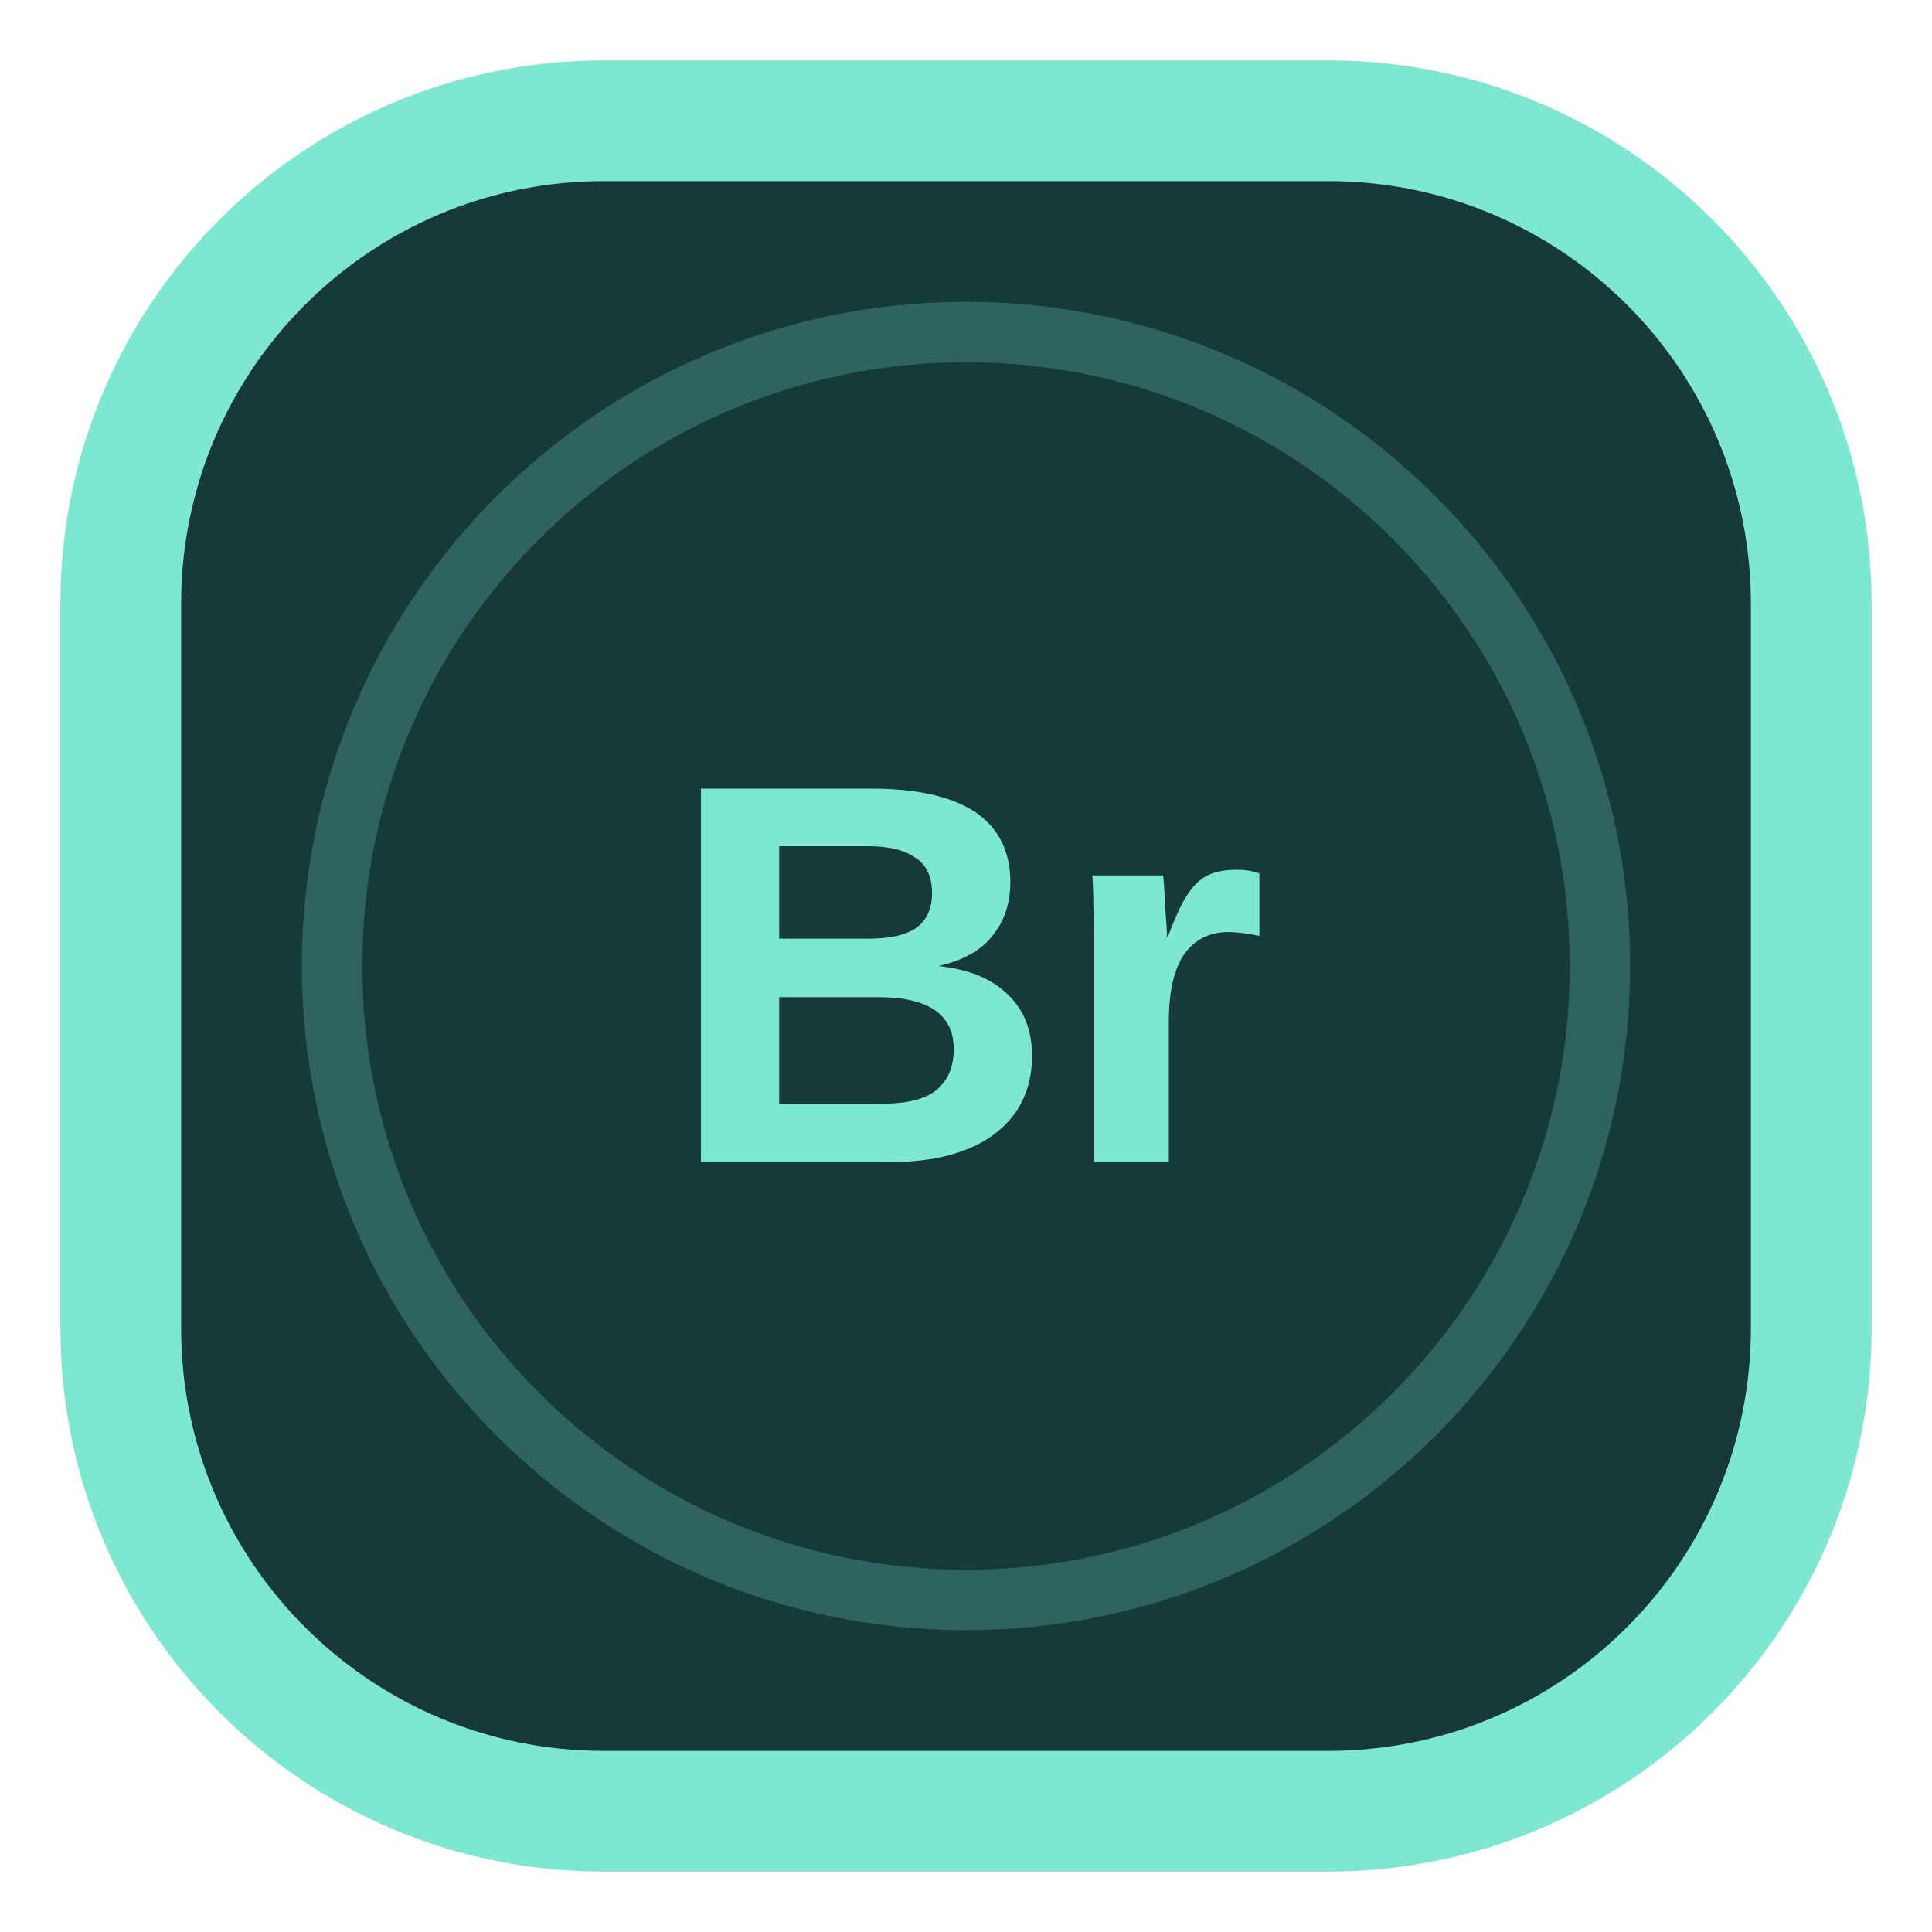
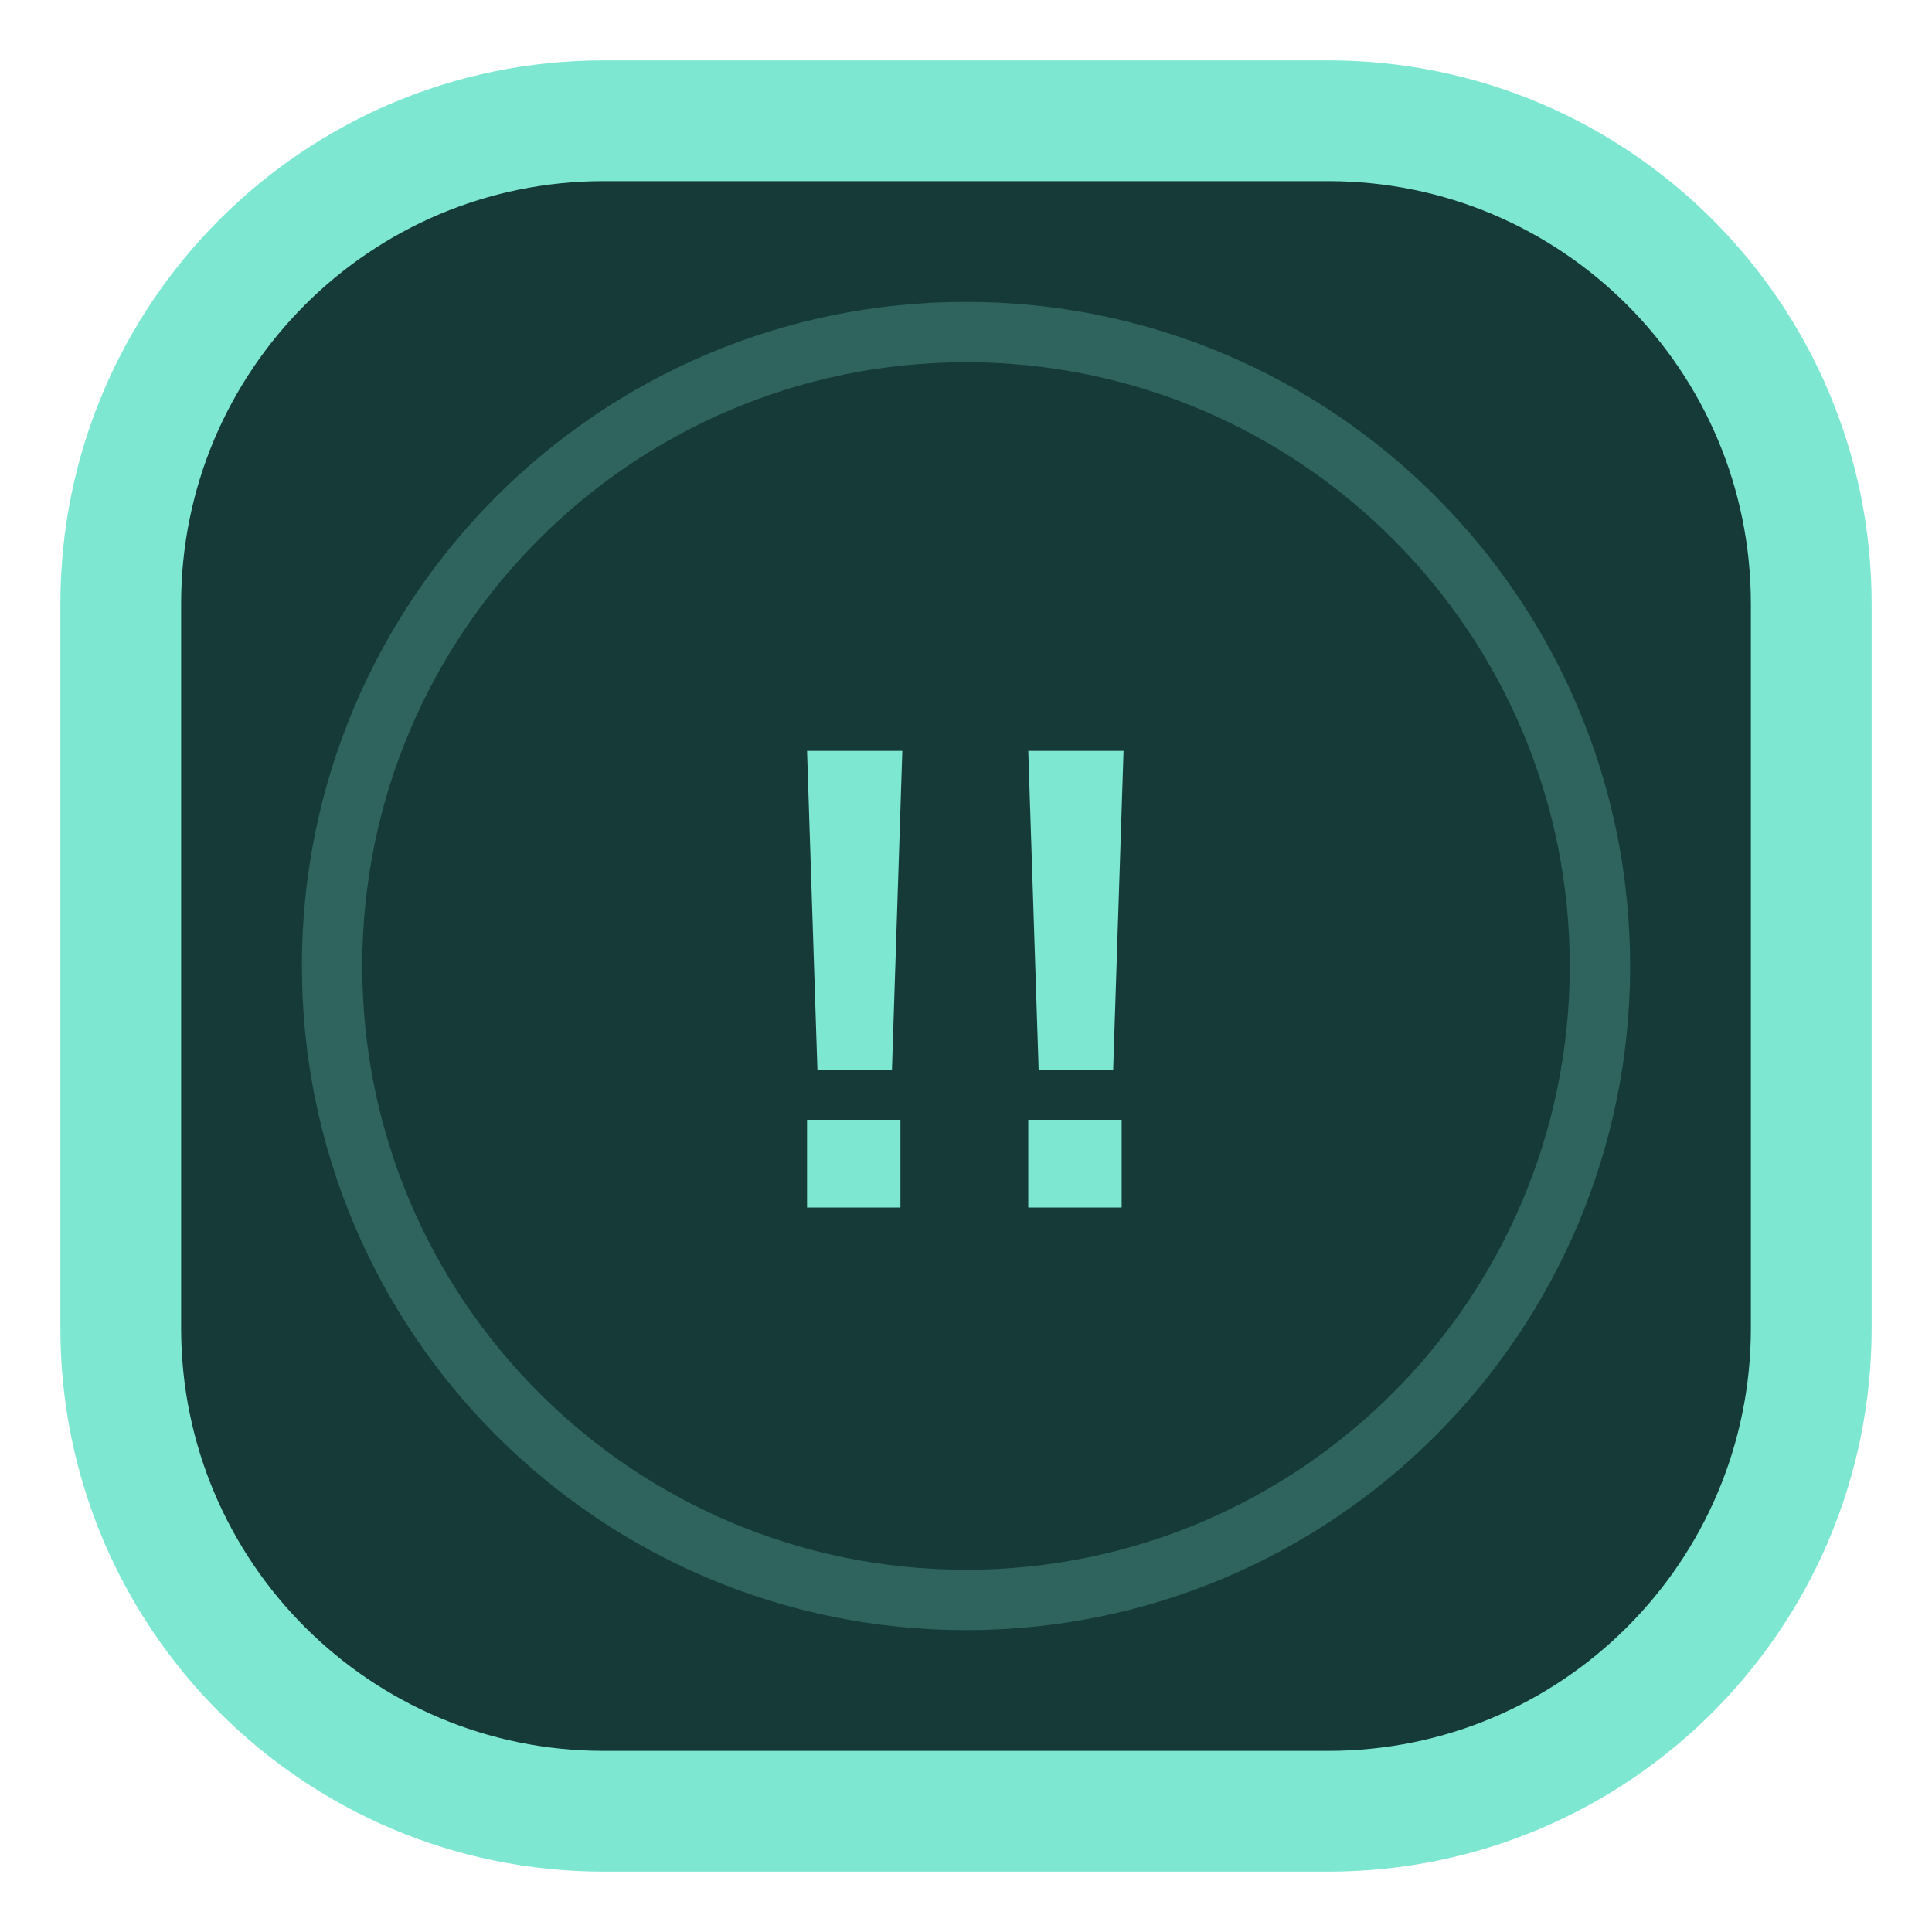
<svg xmlns="http://www.w3.org/2000/svg" viewBox="0 0 32 32">
  <rect x="2" y="2" width="28" height="28" rx="8" fill="#153a38" stroke="#7ee7d2" stroke-width="2" />
  <circle cx="16" cy="16" r="10.5" fill="none" stroke="#7ee7d2" stroke-opacity=".25" />
-   <text x="16" y="19.25" text-anchor="middle" font-family="Arial,Helvetica,sans-serif" font-size="9" font-weight="700" fill="#7ee7d2">Br</text>
+   <text x="16" y="20" text-anchor="middle" font-family="Arial,Helvetica,sans-serif" font-size="11" font-weight="800" fill="#7ee7d2">!!</text>
</svg>
